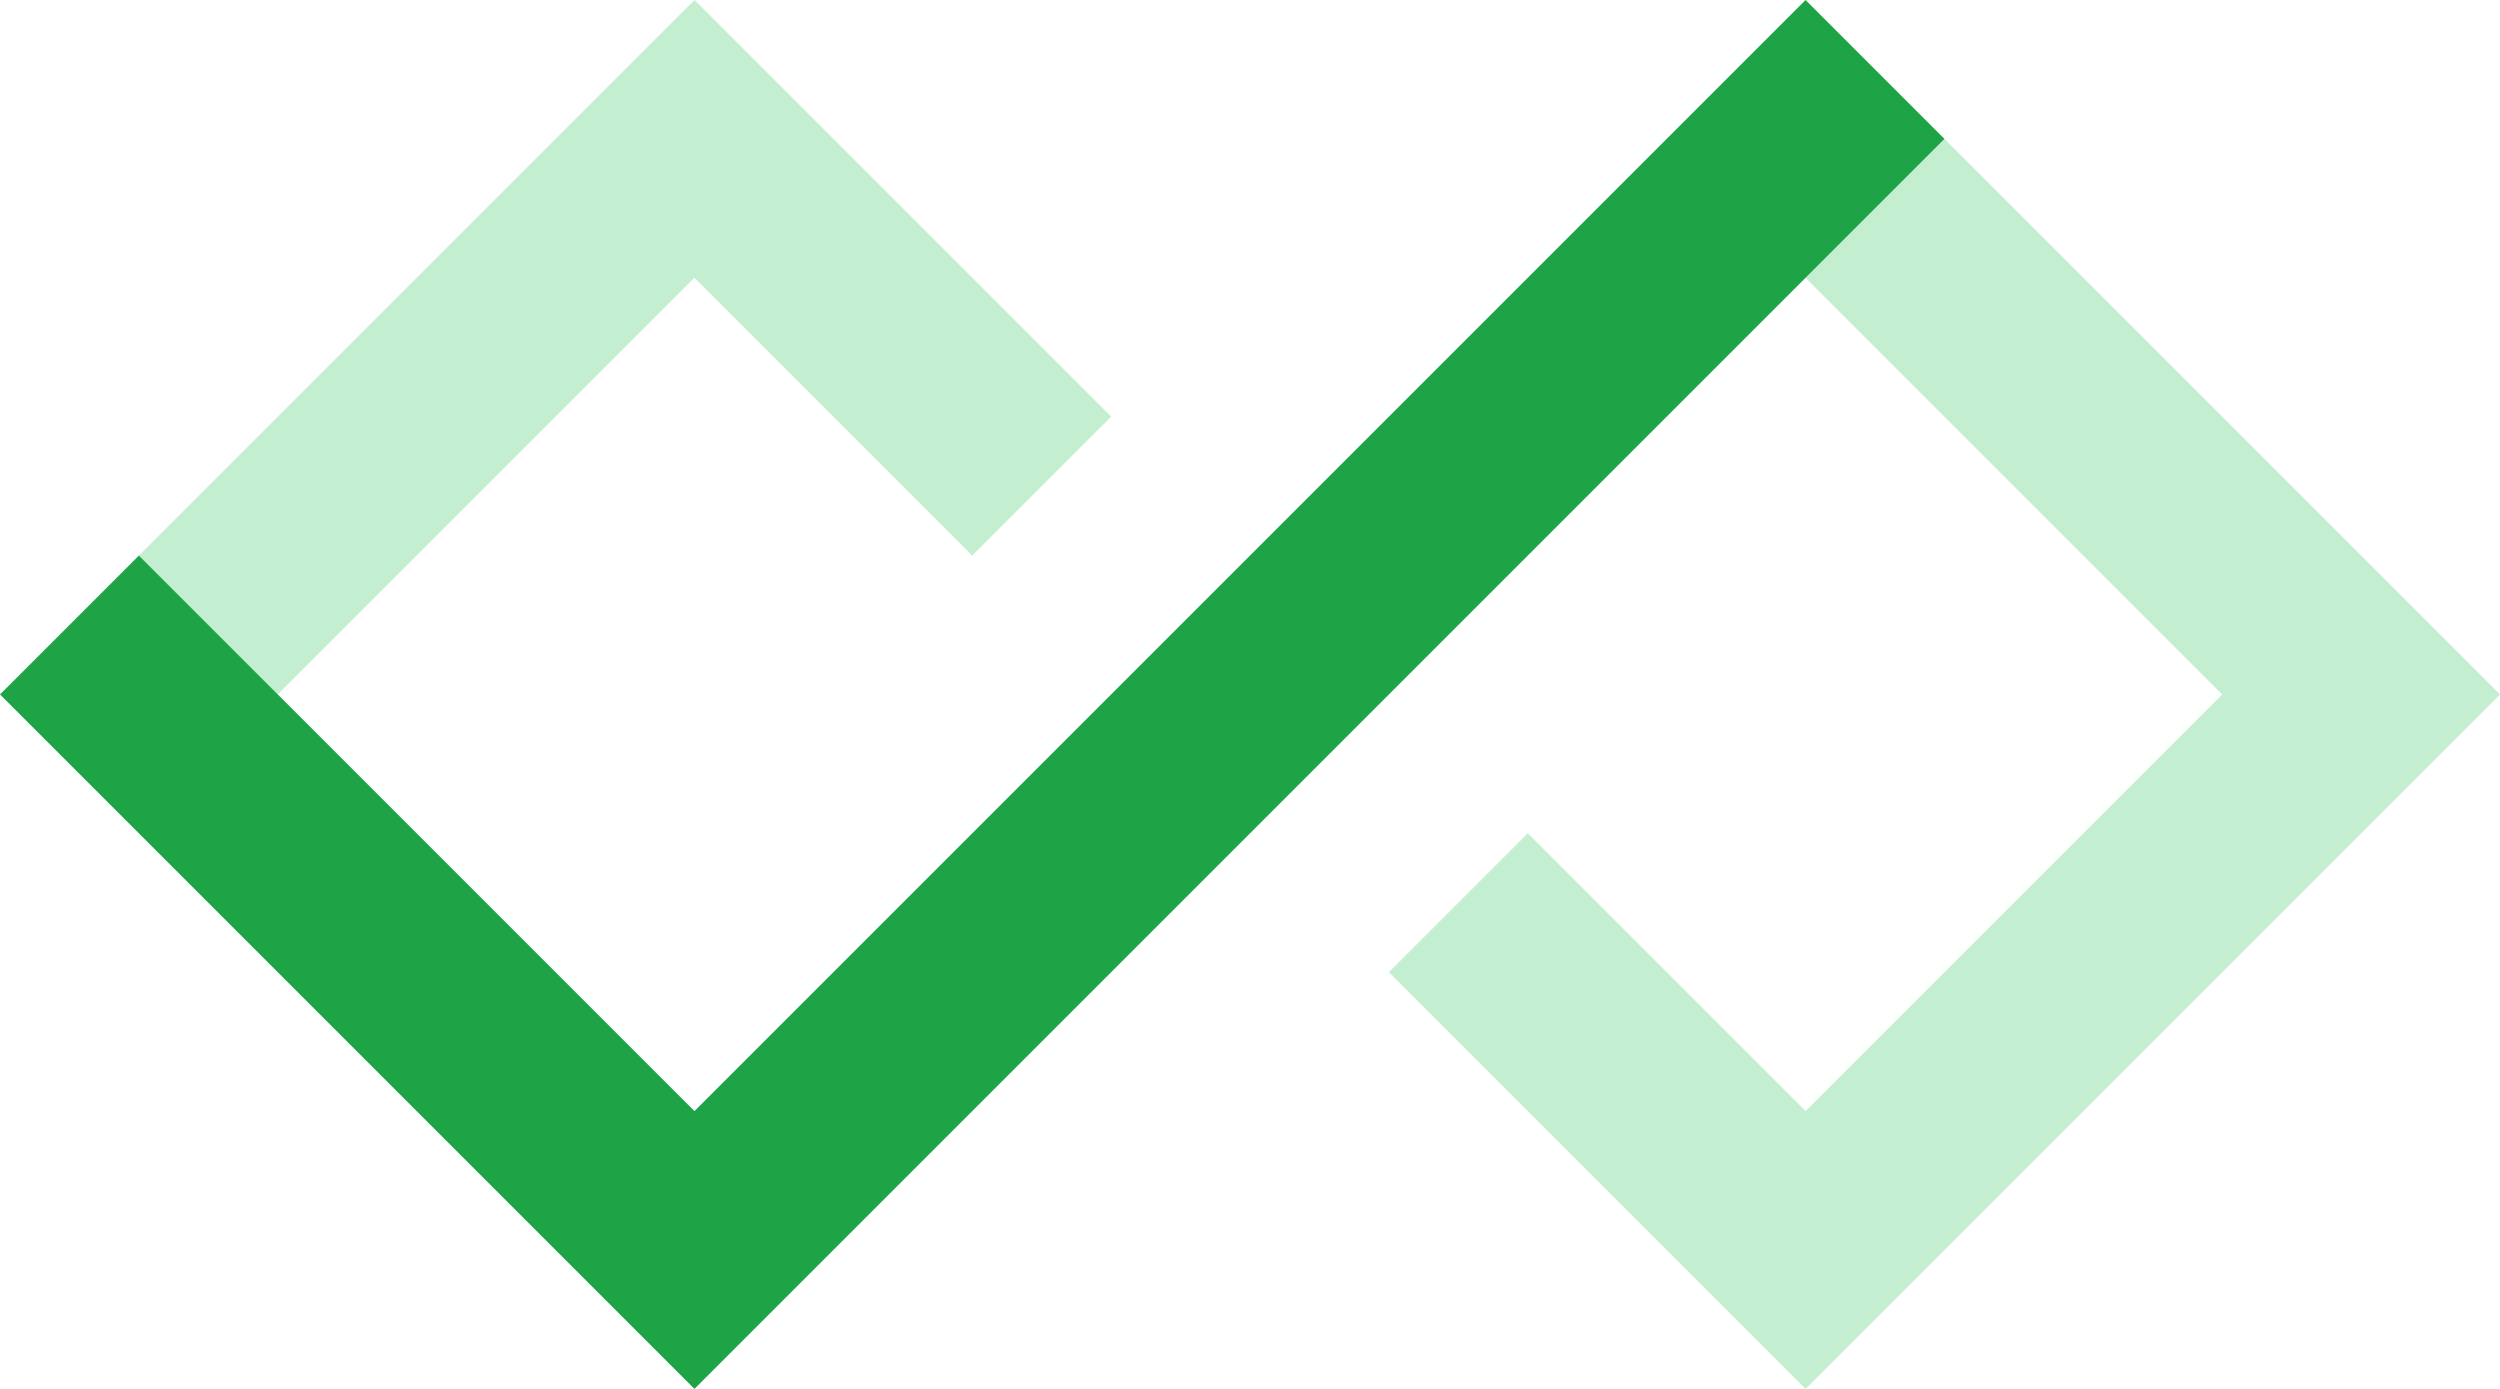
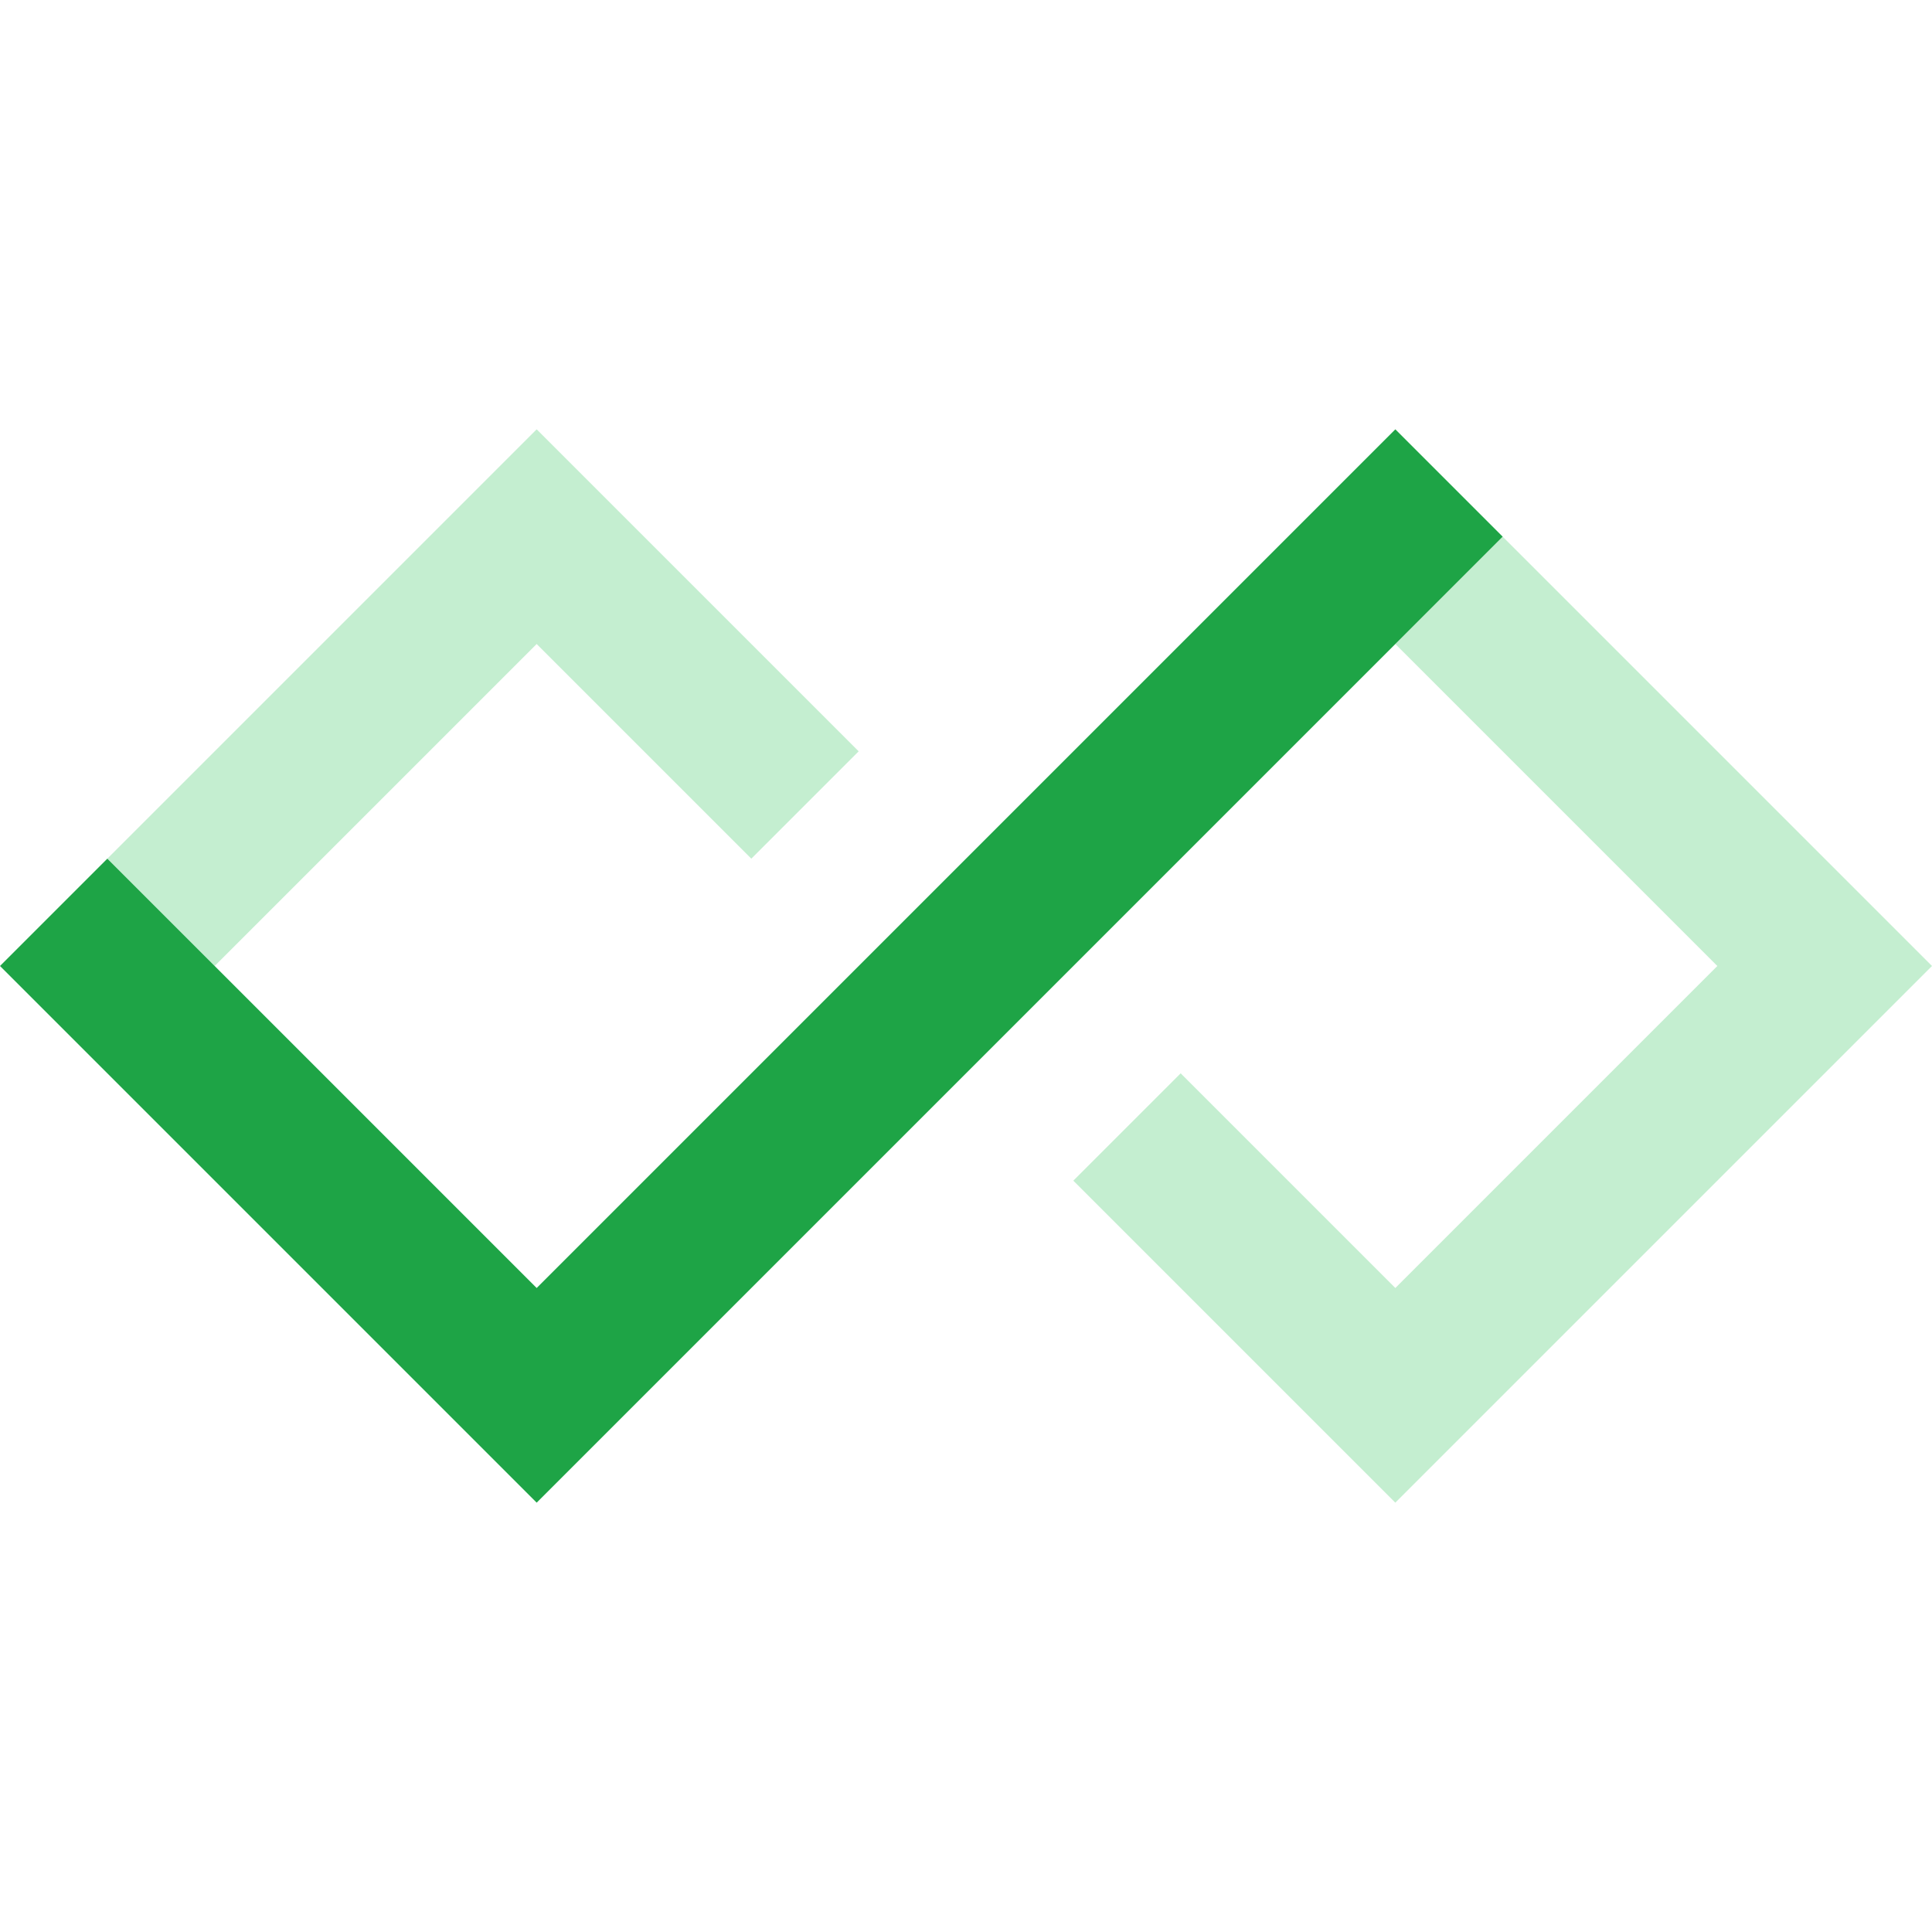
- <svg xmlns="http://www.w3.org/2000/svg" width="18" height="10" viewBox="0 0 540 300" fill="none">
+ <svg xmlns="http://www.w3.org/2000/svg" width="18" height="18" viewBox="0 0 540 300" fill="none">
  <style>
-     .green-shape {
-     	fill: #c4eed0; /* Light mode */
-     }
+ 		.green-shape {
+ 			fill: #c4eed0; /* Light mode */
+ 		}

-     @media (prefers-color-scheme: dark) {
-     	.green-shape {
-     		fill: #125225; /* Dark mode */
-     	}
-     }
-   </style>
+ 		@media (prefers-color-scheme: dark) {
+ 			.green-shape {
+ 				fill: #125225; /* Dark mode */
+ 			}
+ 		}
+ 	</style>
  <path class="green-shape" d="M420 30L390 60L480 150L390 240L330 180L300 210L390 300L540 150L420 30Z" />
  <path class="green-shape" d="M150 0L30 120L60 150L150 60L210 120L240 90L150 0Z" />
  <path d="M390 0L420 30L150 300L0 150L30 120L150 240L390 0Z" fill="#1EA446" />
</svg>
